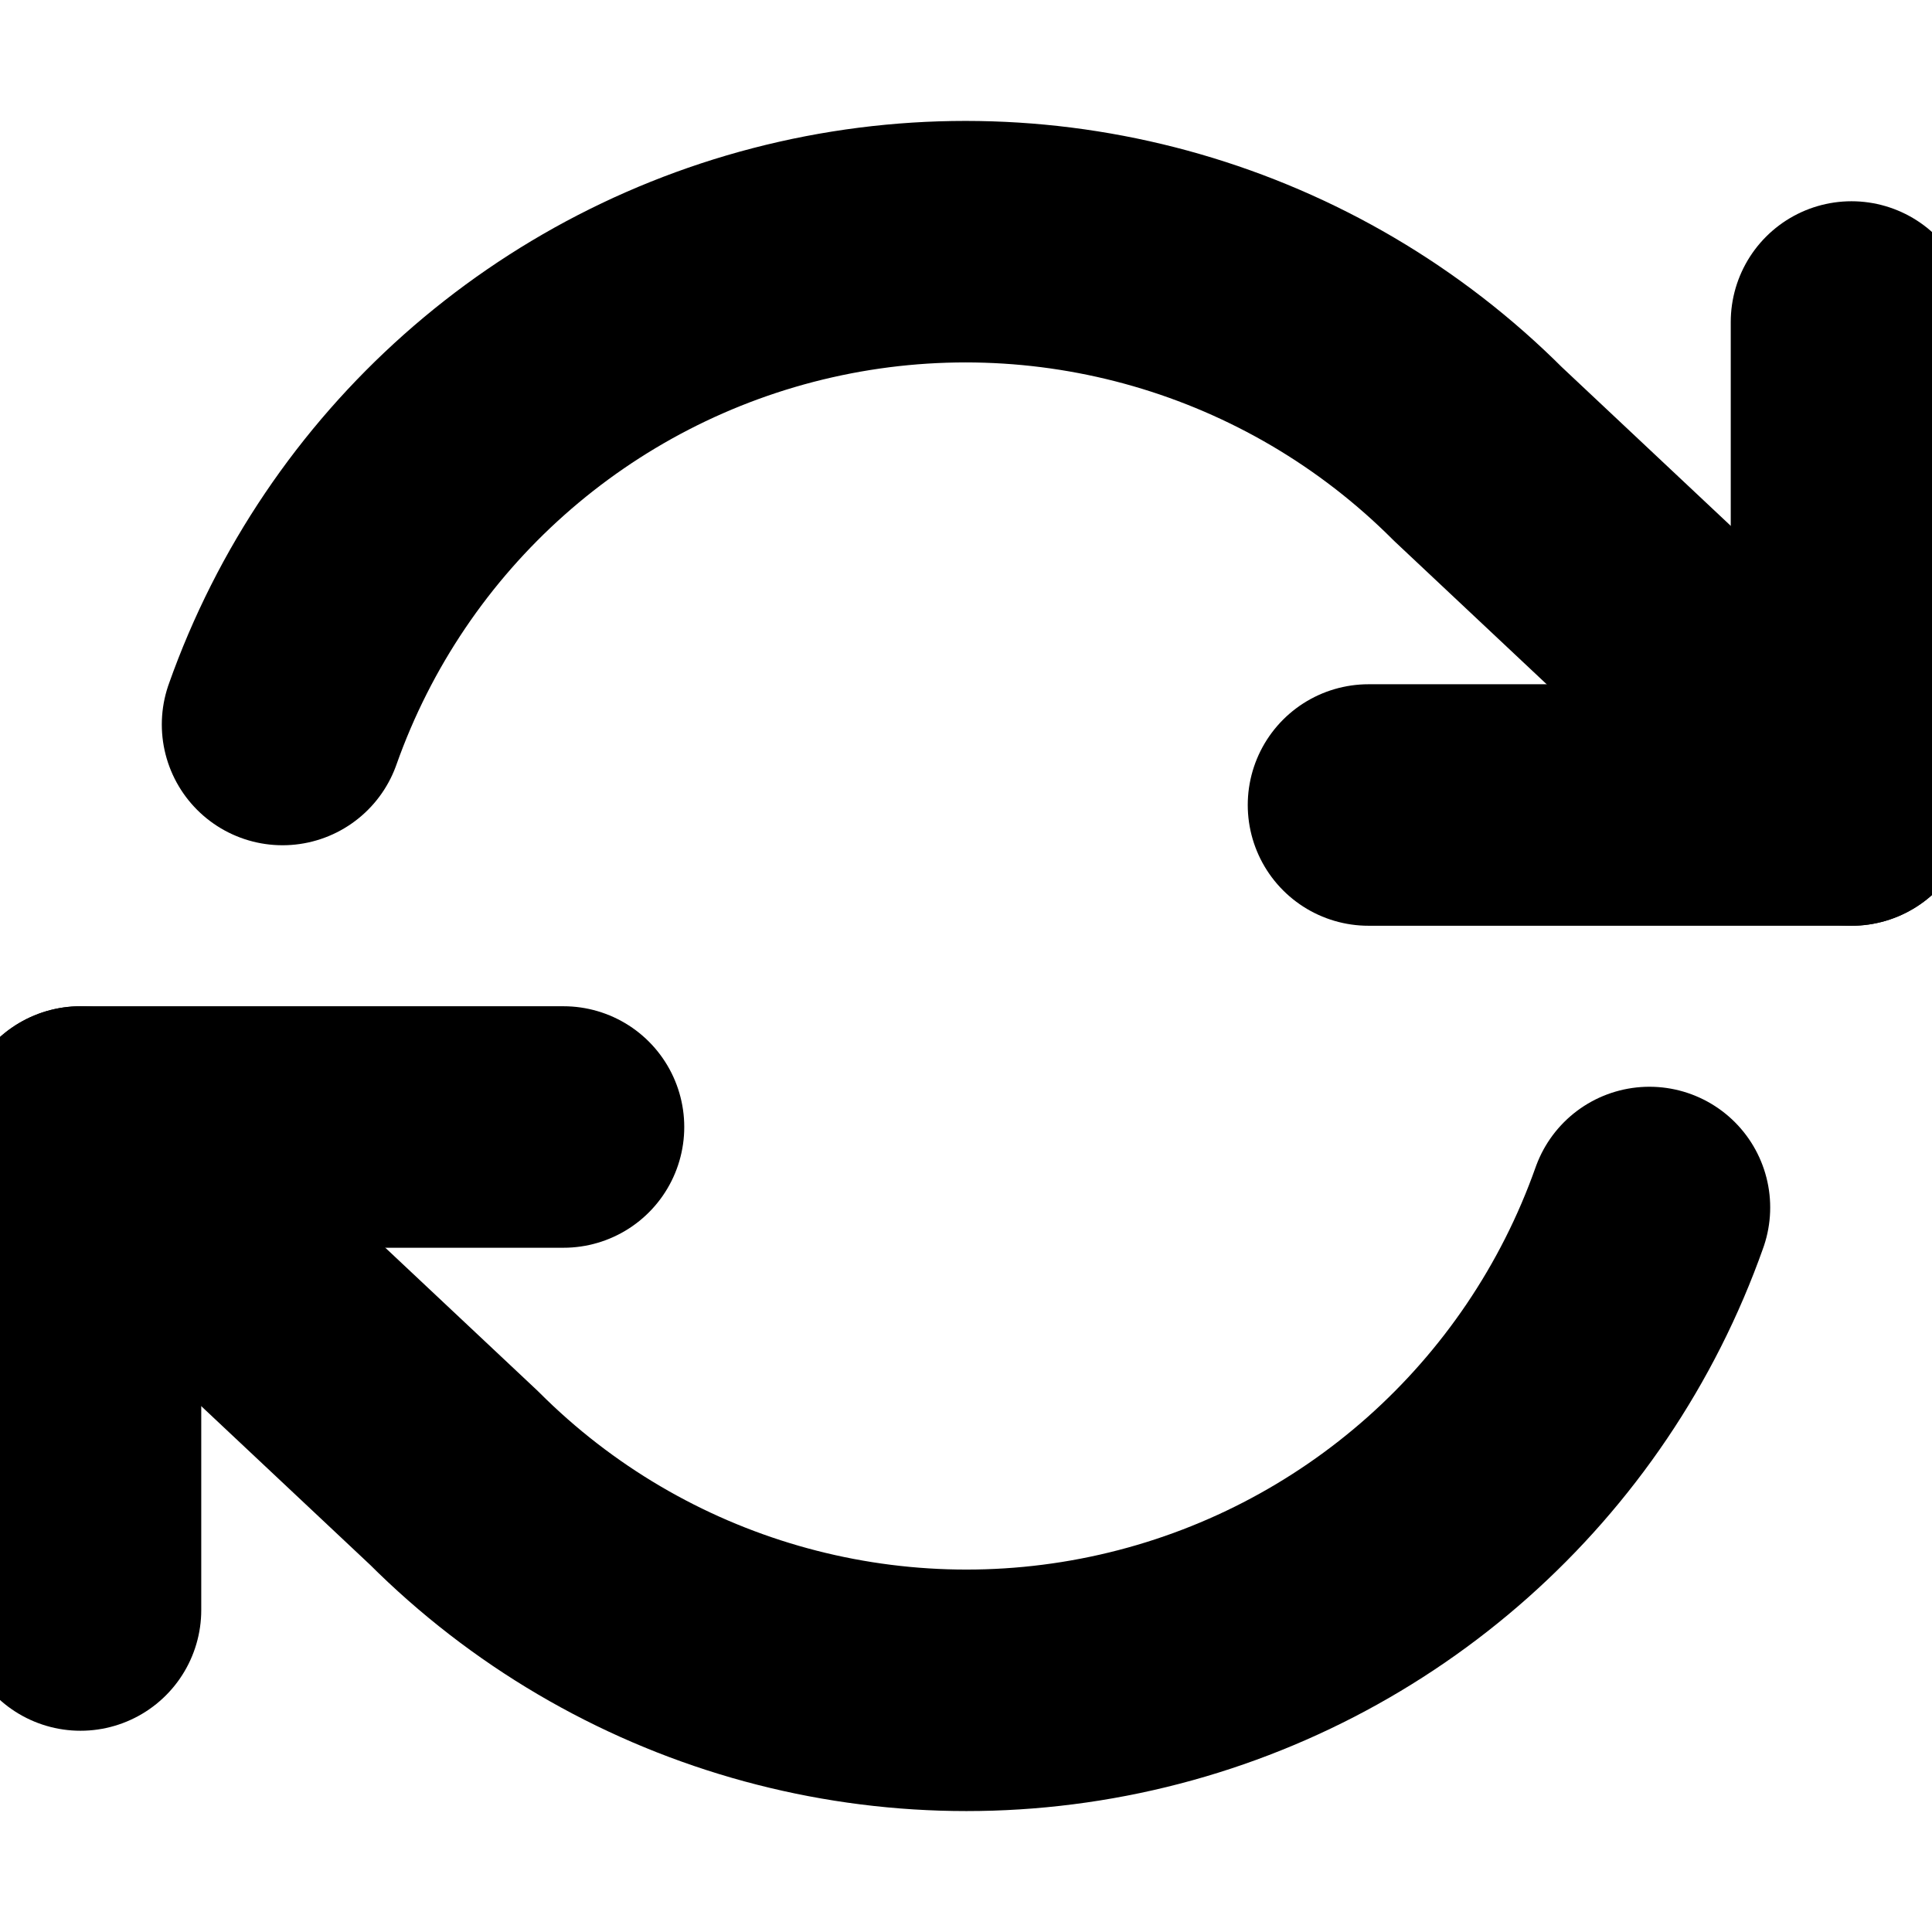
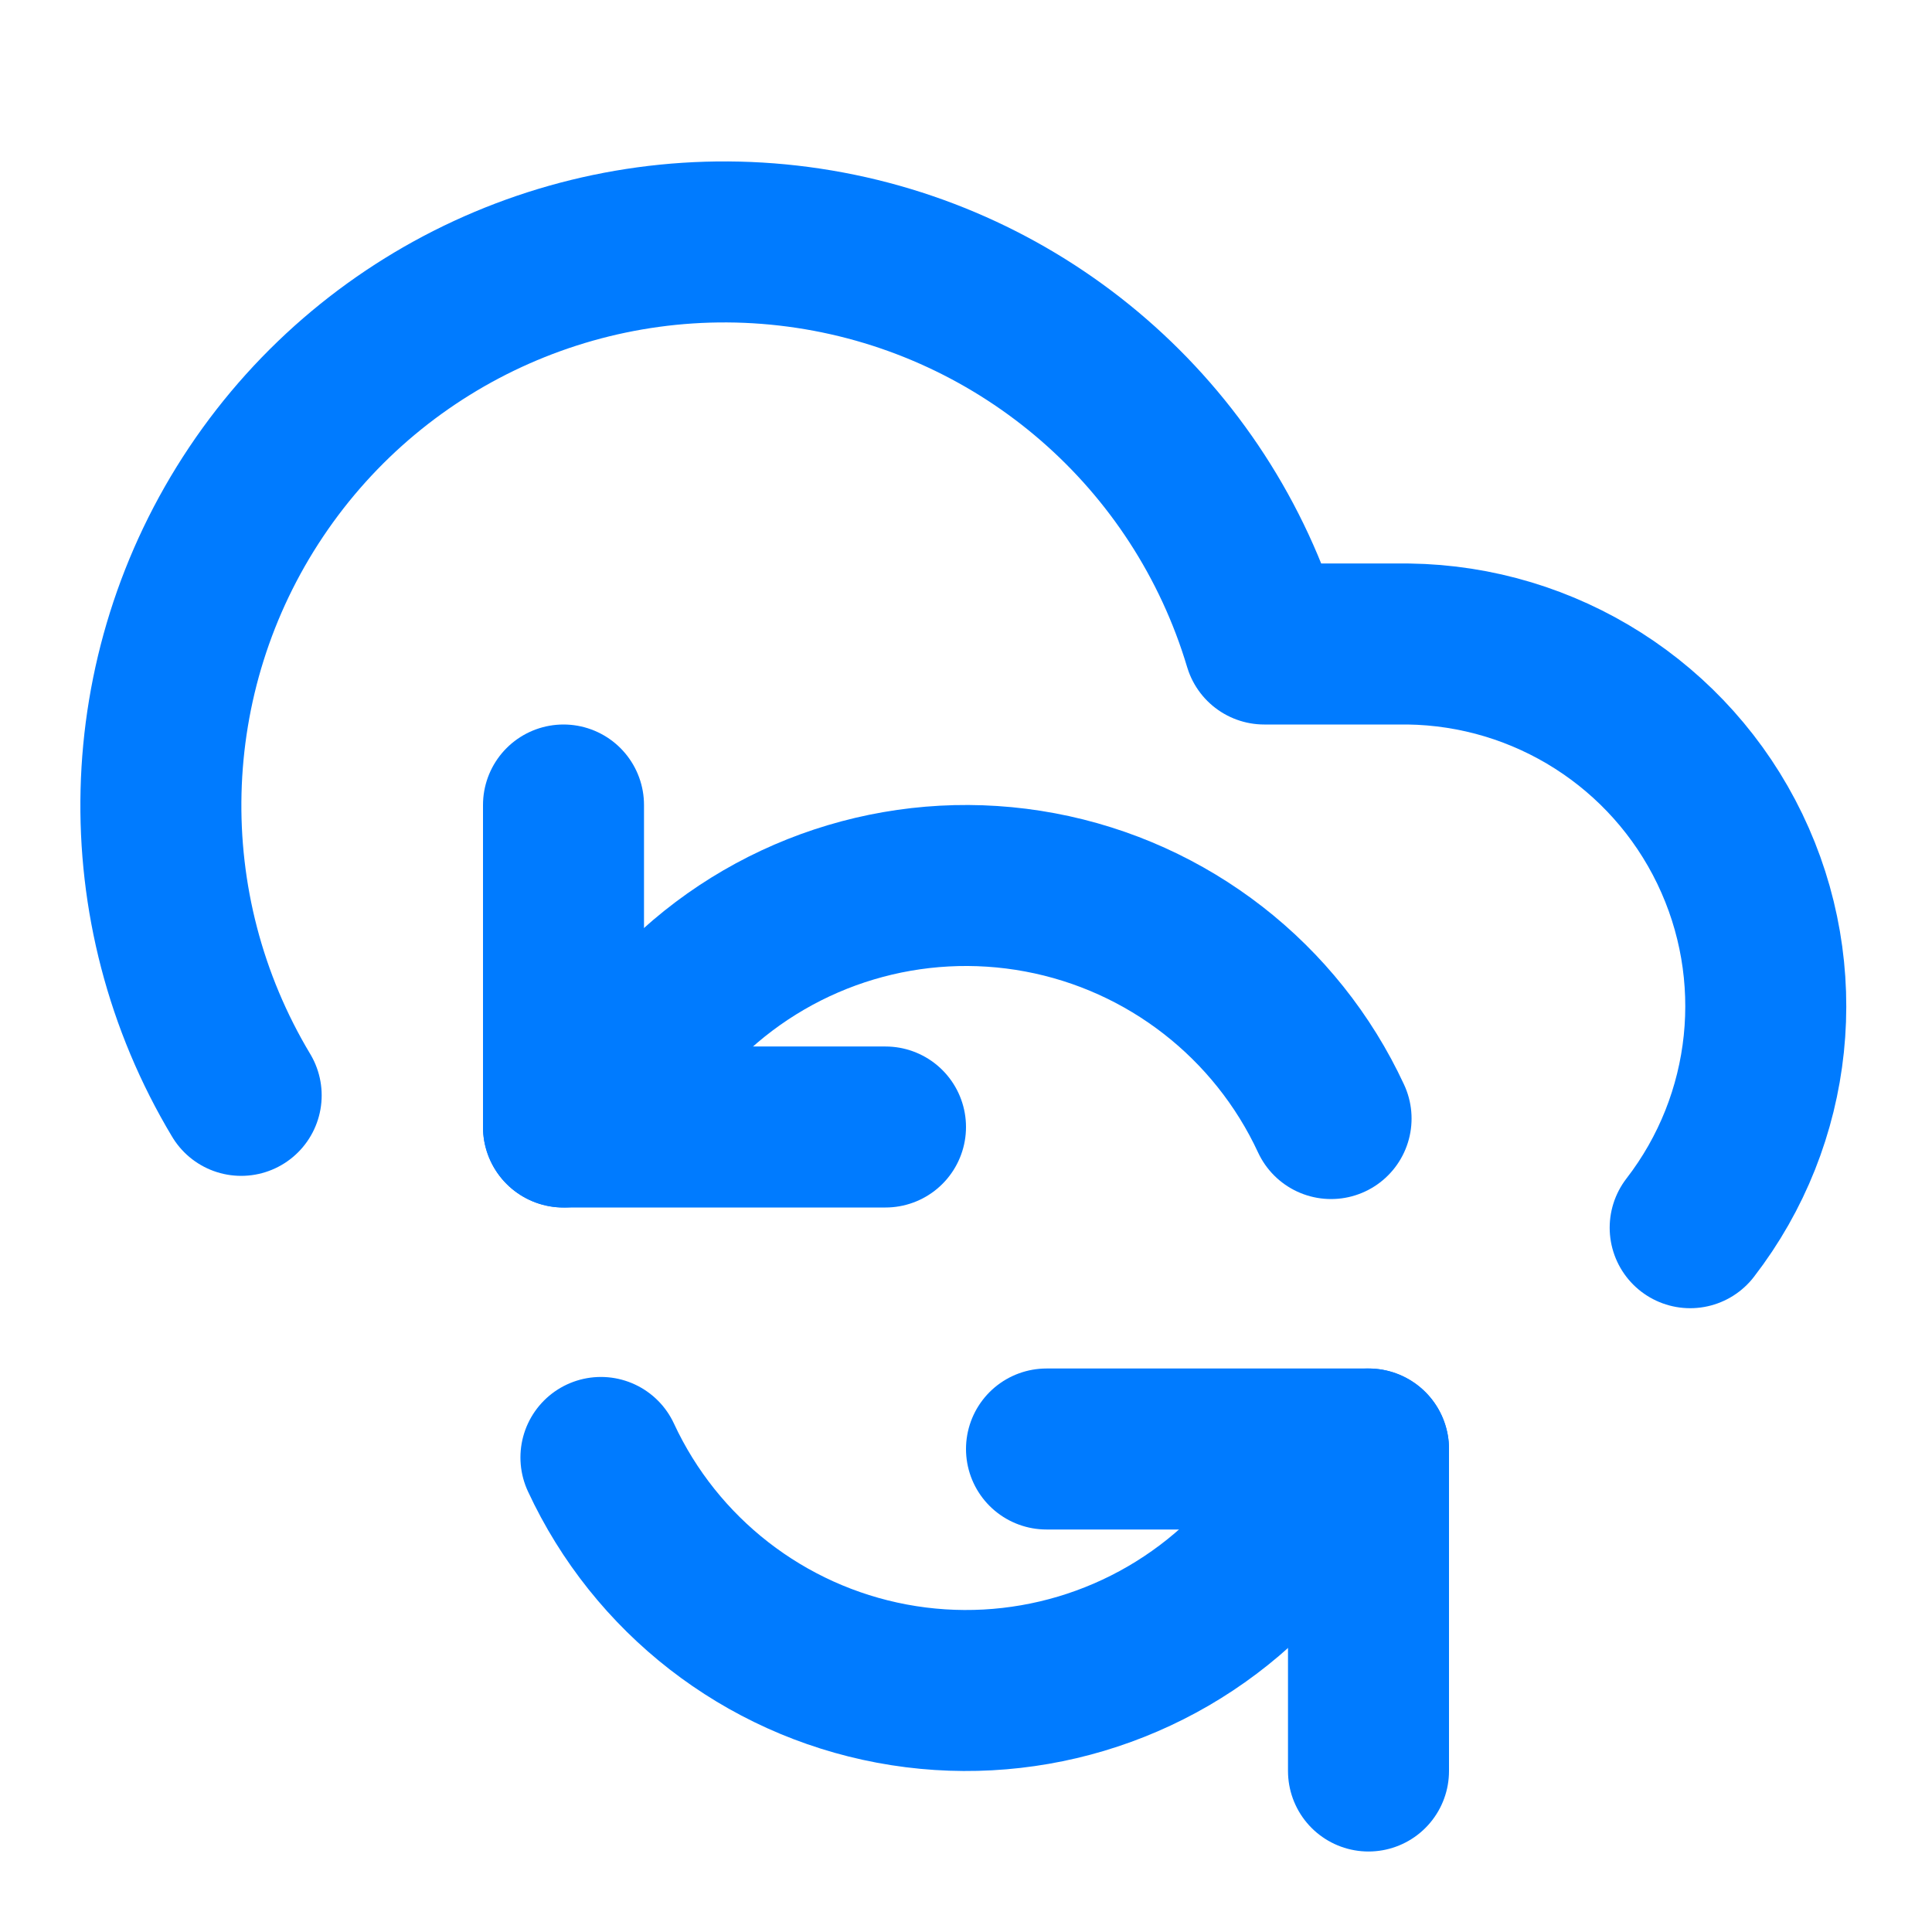
- <svg xmlns="http://www.w3.org/2000/svg" width="100" height="100" viewBox="0 0 24 24" fill="none" stroke="currentColor" stroke-width="3" stroke-linecap="round" stroke-linejoin="round" class="feather feather-refresh-cw">
-   <polyline points="23 4 23 10 17 10" />
-   <polyline points="1 20 1 14 7 14" />
-   <path d="M3.51 9a9 9 0 0 1 14.85-3.36L23 10M1 14l4.64 4.36A9 9 0 0 0 20.49 15" />
+ <svg xmlns="http://www.w3.org/2000/svg" width="24" height="24" viewBox="0 0 24 24" fill="none" stroke="#007bff" stroke-width="2" stroke-linecap="round" stroke-linejoin="round" class="lucide lucide-cloud-sync-icon lucide-cloud-sync">
+   <path d="m17 18-1.535 1.605a5 5 0 0 1-8-1.5" />
+   <path d="M17 22v-4h-4" />
+   <path d="M20.996 15.251A4.5 4.5 0 0 0 17.495 8h-1.79a7 7 0 1 0-12.709 5.607" />
+   <path d="M7 10v4h4" />
+   <path d="m7 14 1.535-1.605a5 5 0 0 1 8 1.5" />
</svg>
